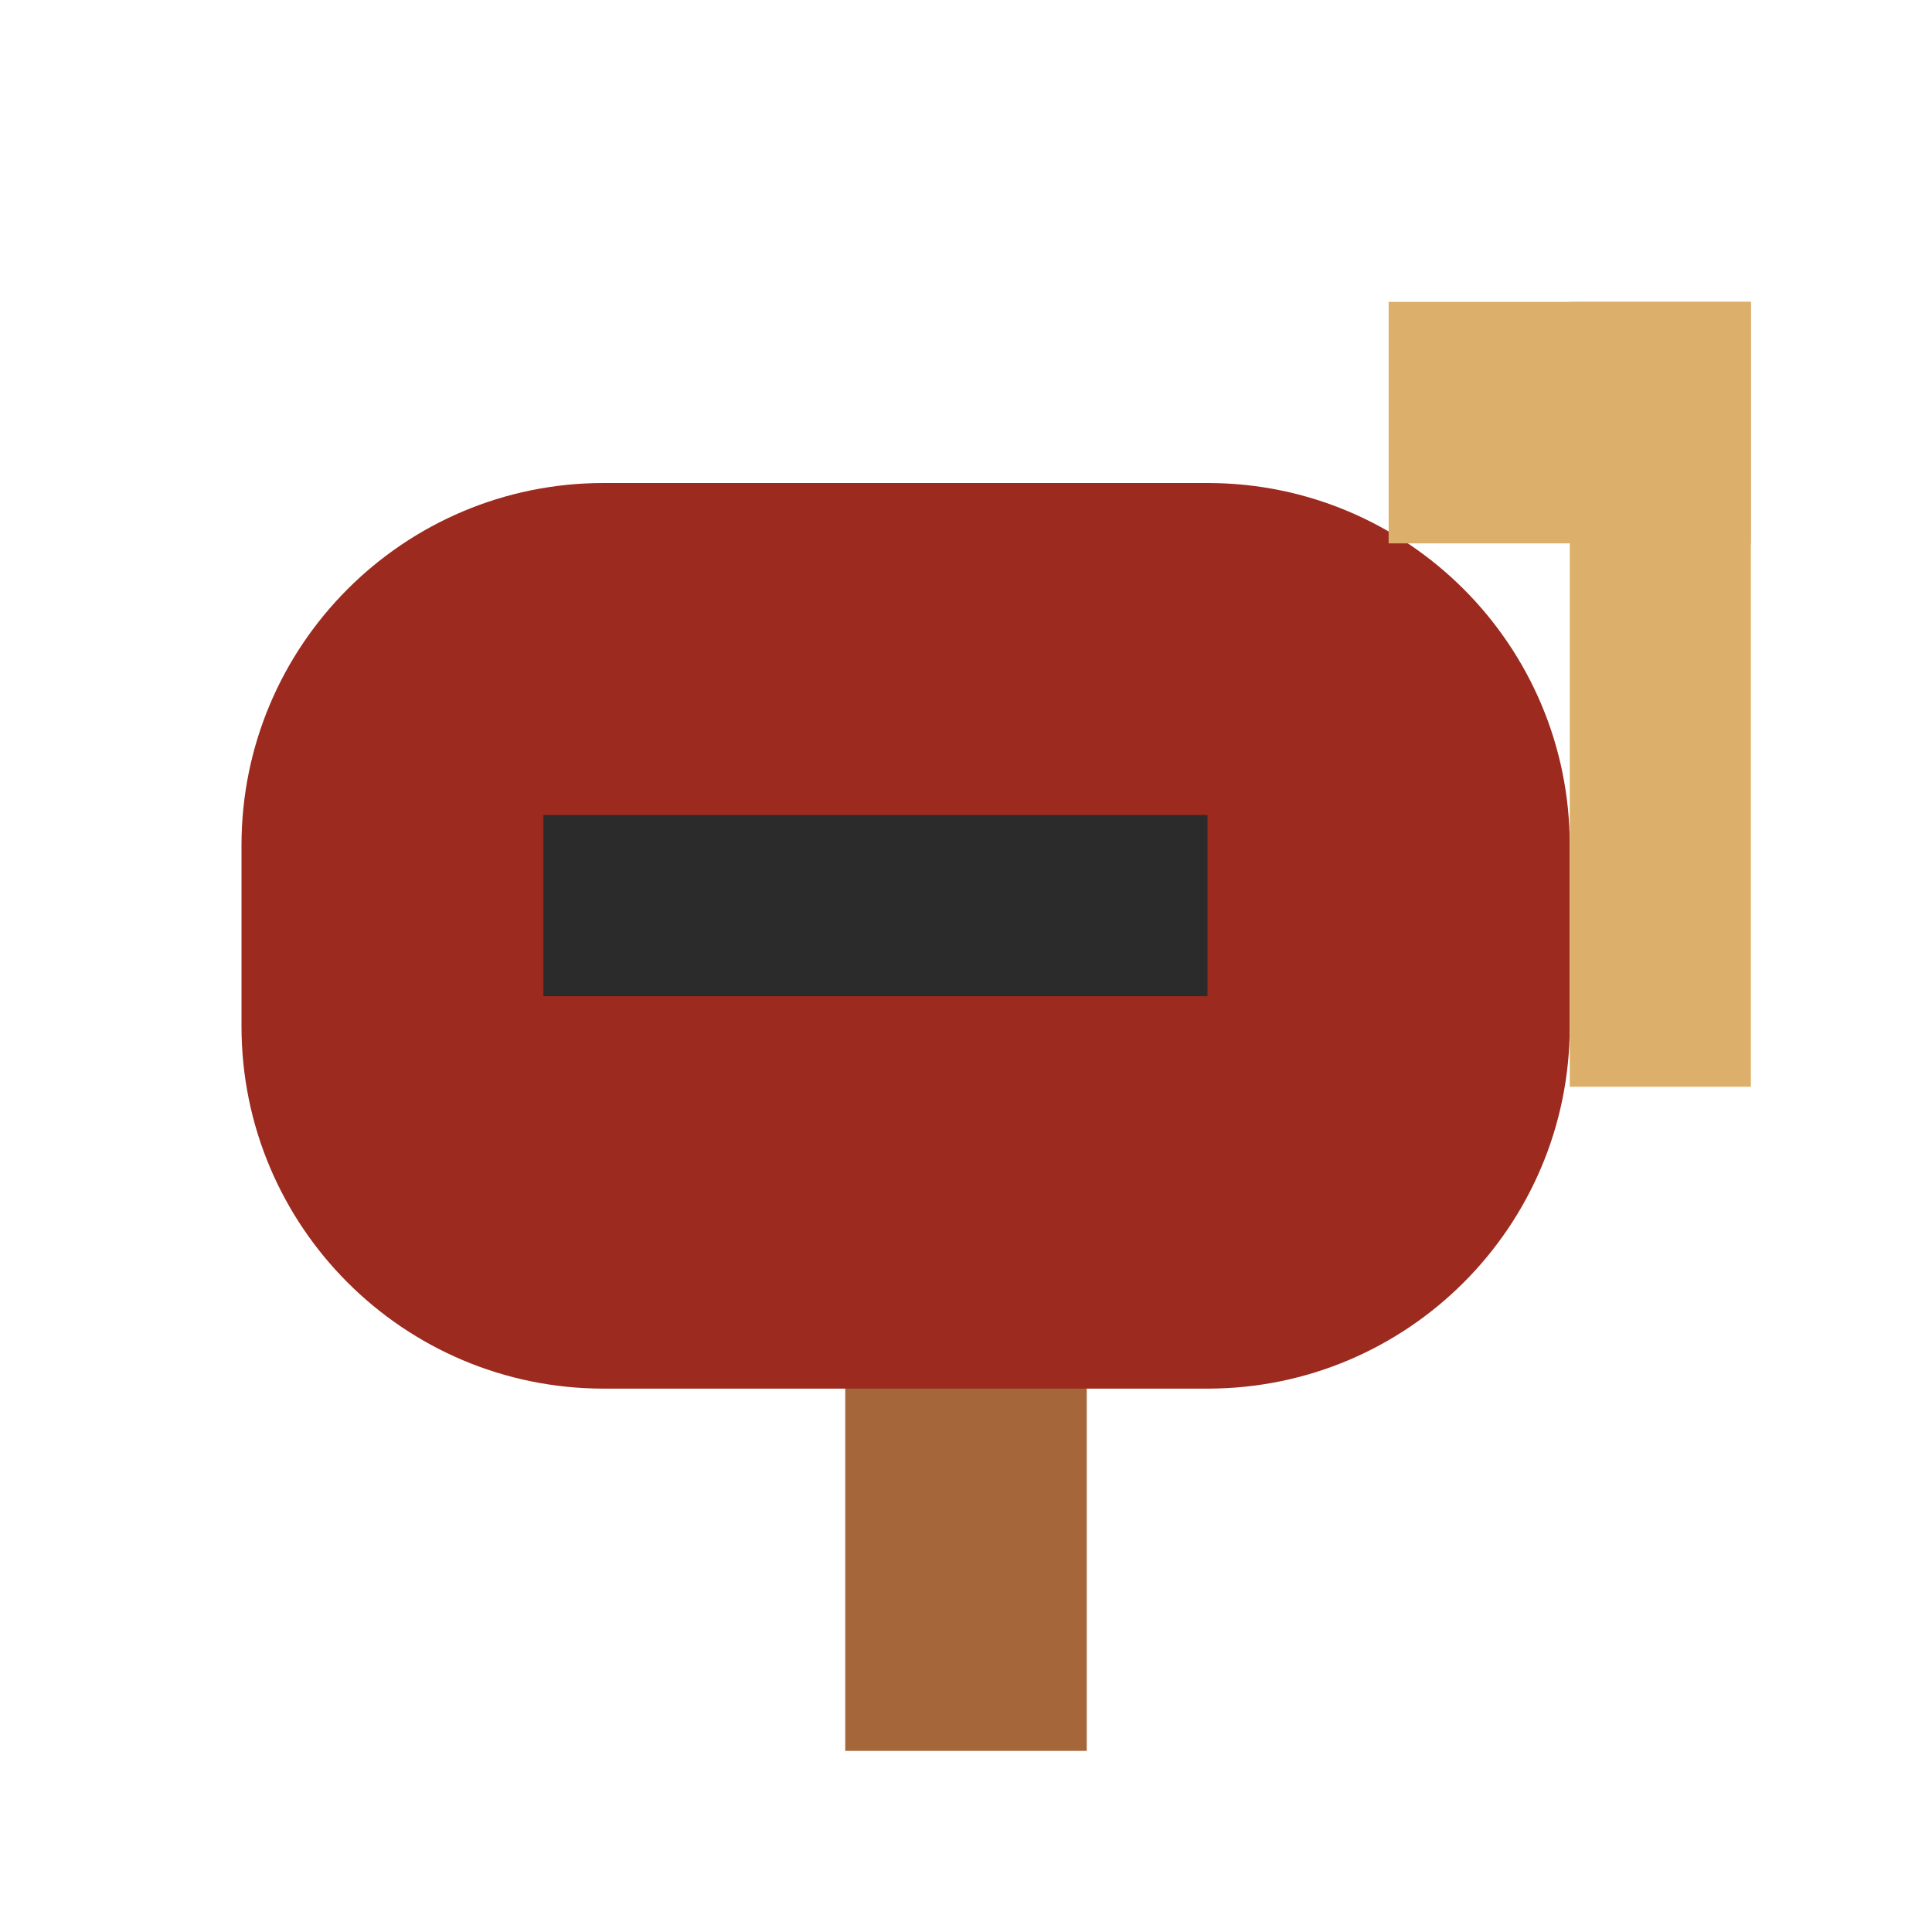
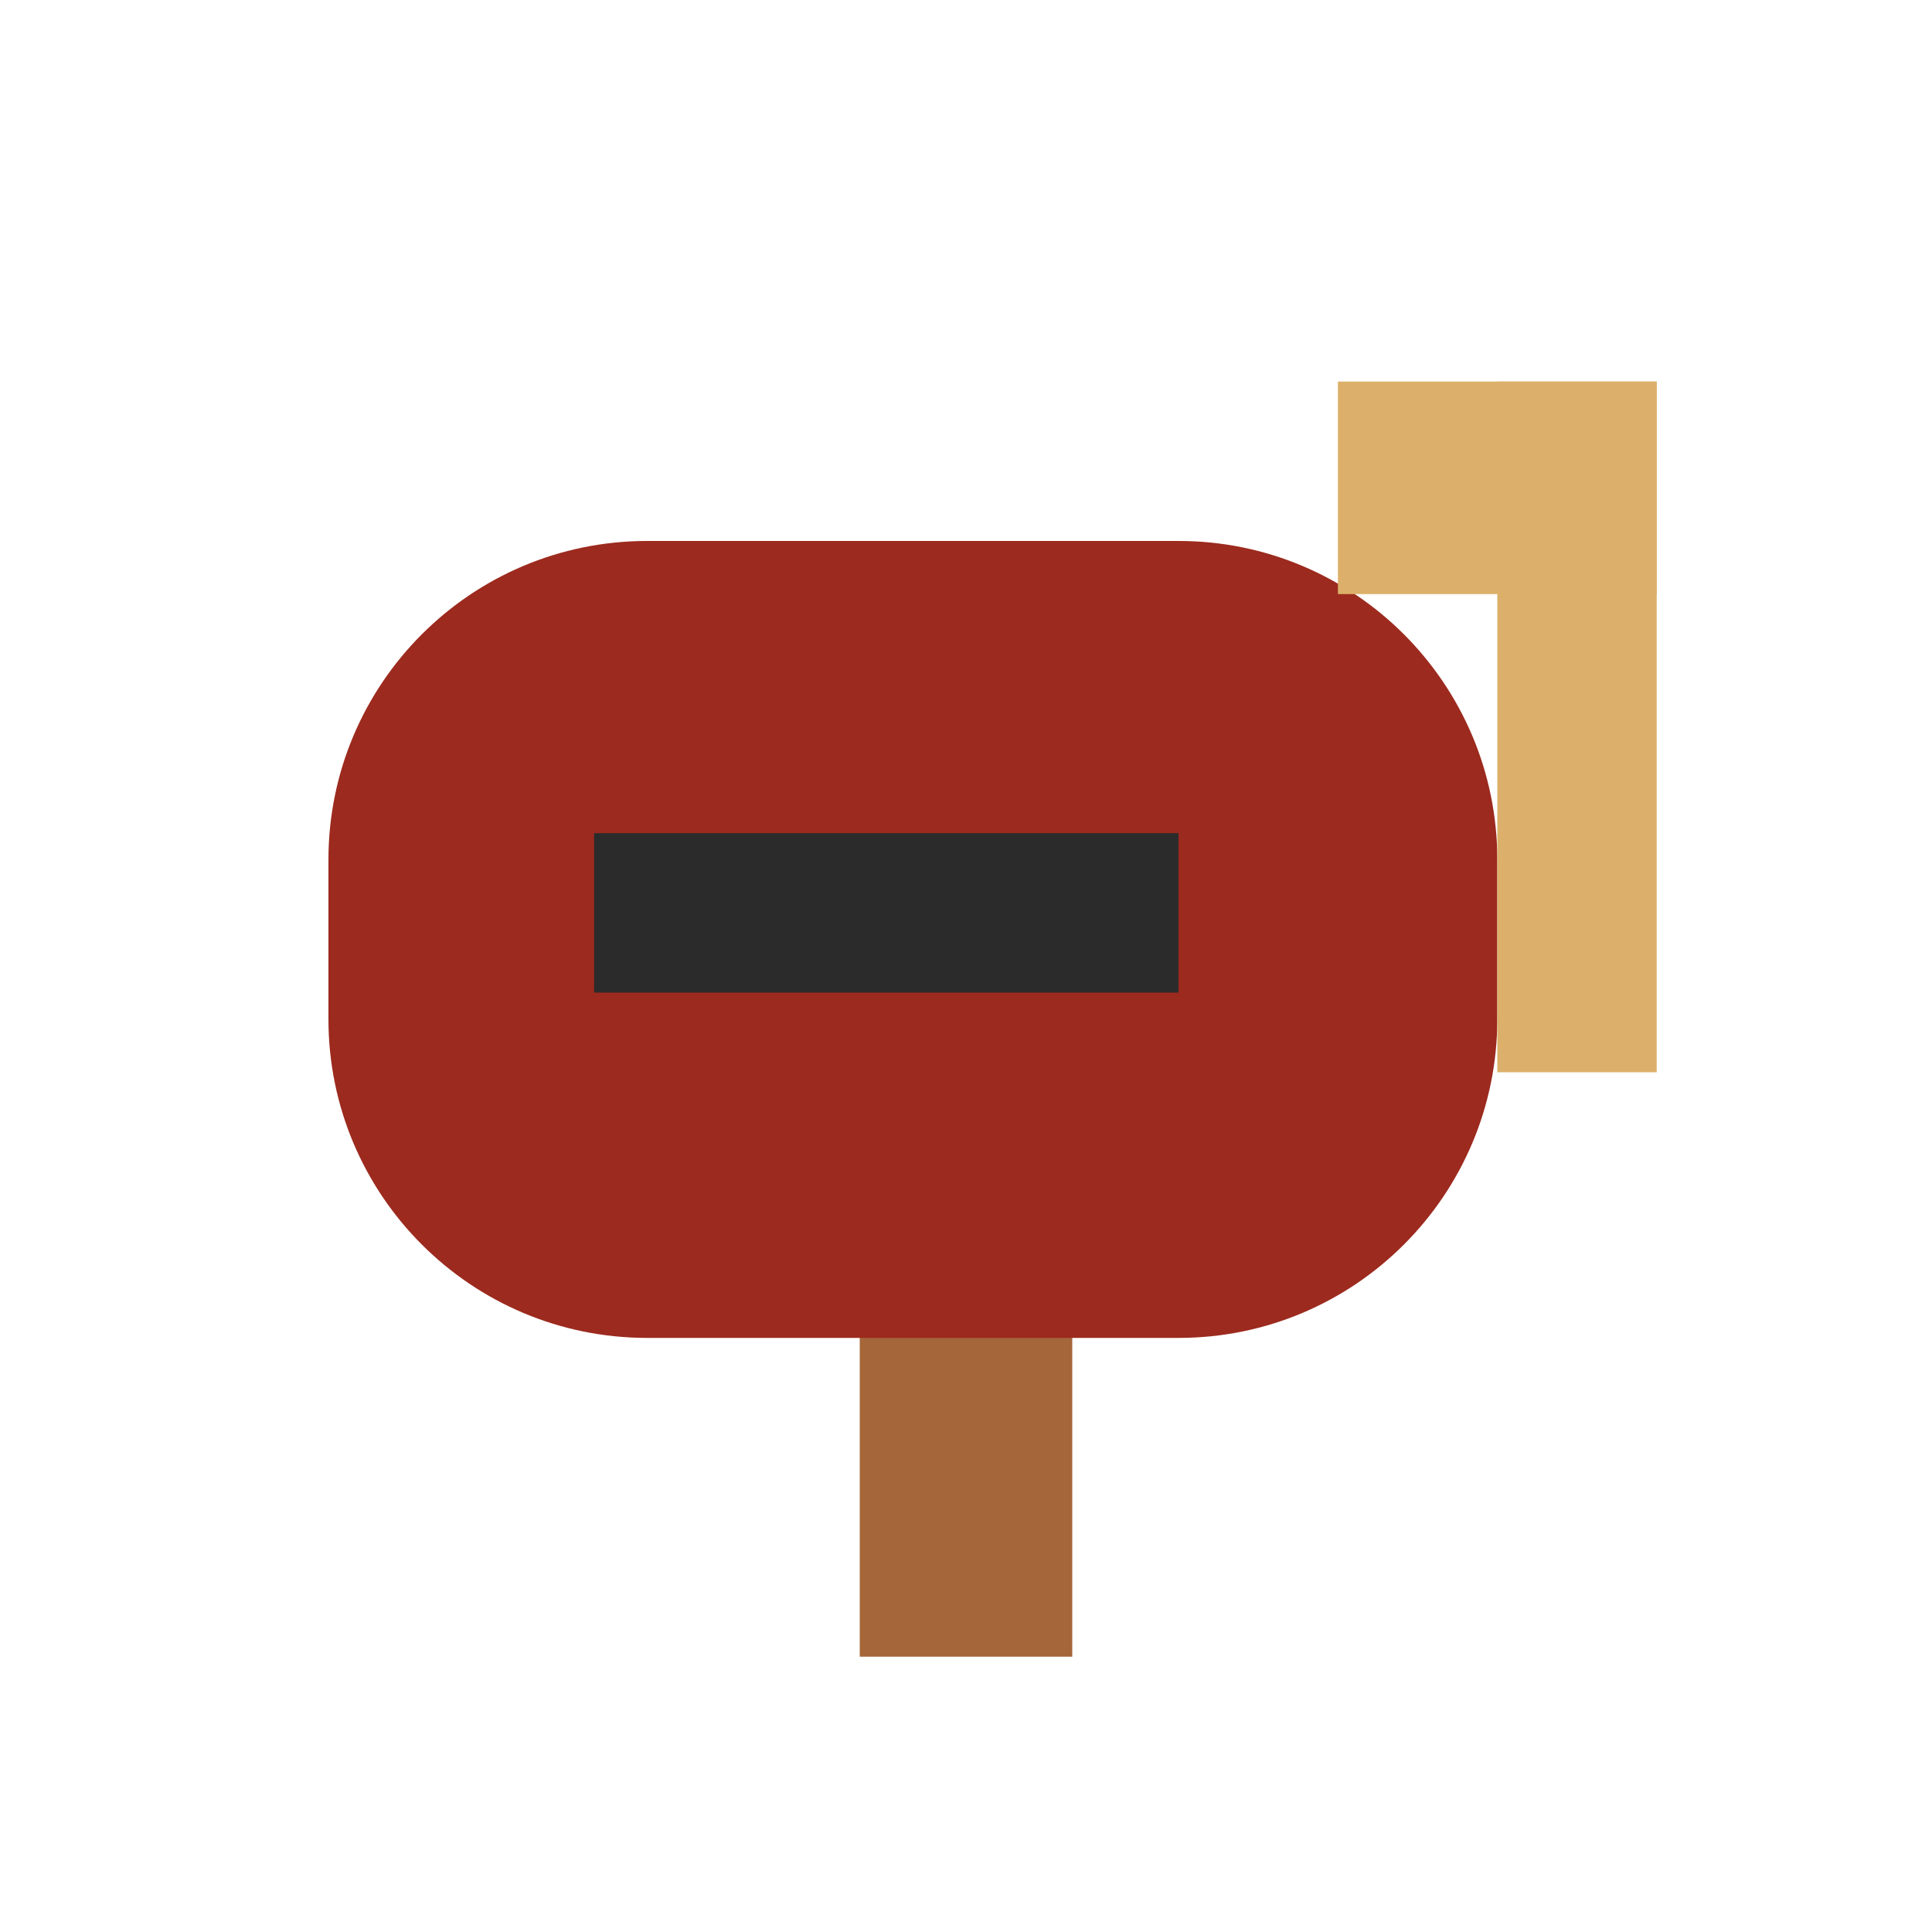
<svg xmlns="http://www.w3.org/2000/svg" viewBox="0 0 64 64" role="img" aria-label="mailbox">
-   <rect x="28" y="44" width="8" height="14" fill="#a5663a" />
-   <rect x="8" y="16" width="44" height="30" rx="12" fill="#9c2a1e" />
-   <rect x="18" y="27" width="22" height="6" fill="#2b2b2b" />
-   <rect x="52" y="10" width="6" height="26" fill="#dcb06a" />
-   <rect x="46" y="10" width="12" height="8" fill="#dcb06a" />
+   <g transform="translate(32 32) scale(.88) translate(-32 -32)">
+     <rect x="28" y="44" width="8" height="14" fill="#a5663a" />
+     <rect x="8" y="16" width="44" height="30" rx="12" fill="#9c2a1e" />
+     <rect x="18" y="27" width="22" height="6" fill="#2b2b2b" />
+     <rect x="52" y="10" width="6" height="26" fill="#dcb06a" />
+     <rect x="46" y="10" width="12" height="8" fill="#dcb06a" />
+   </g>
</svg>
